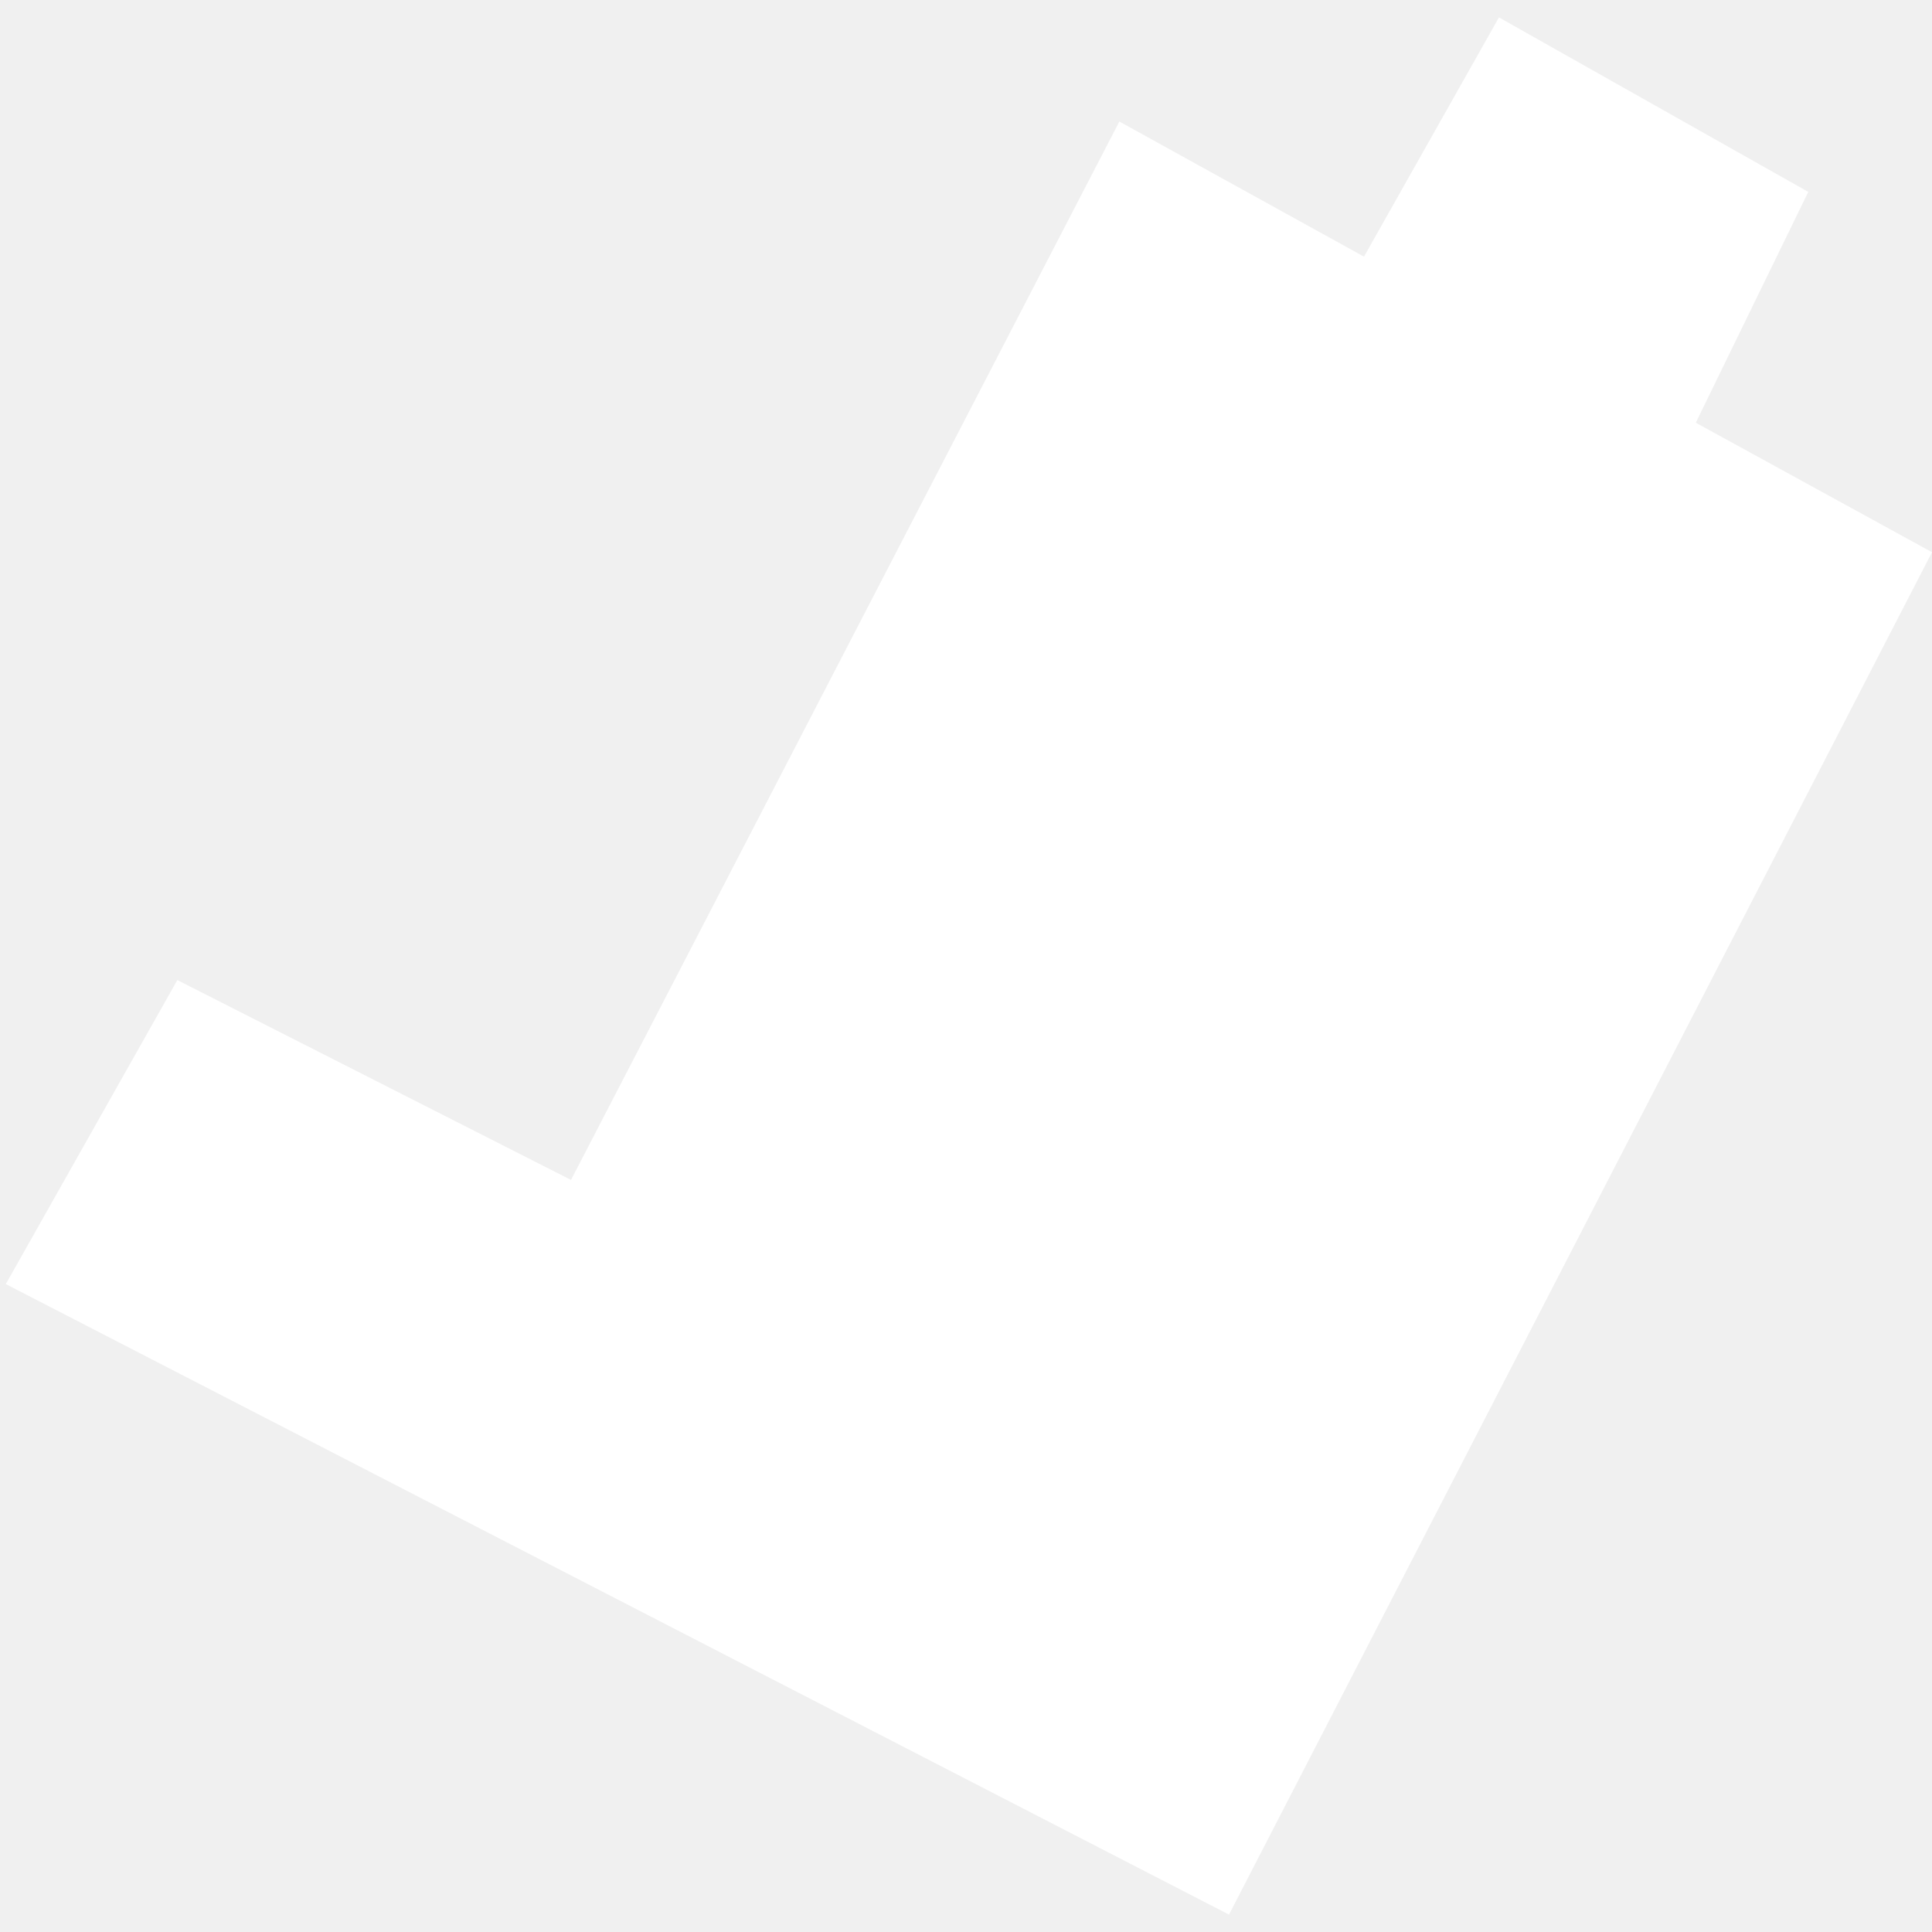
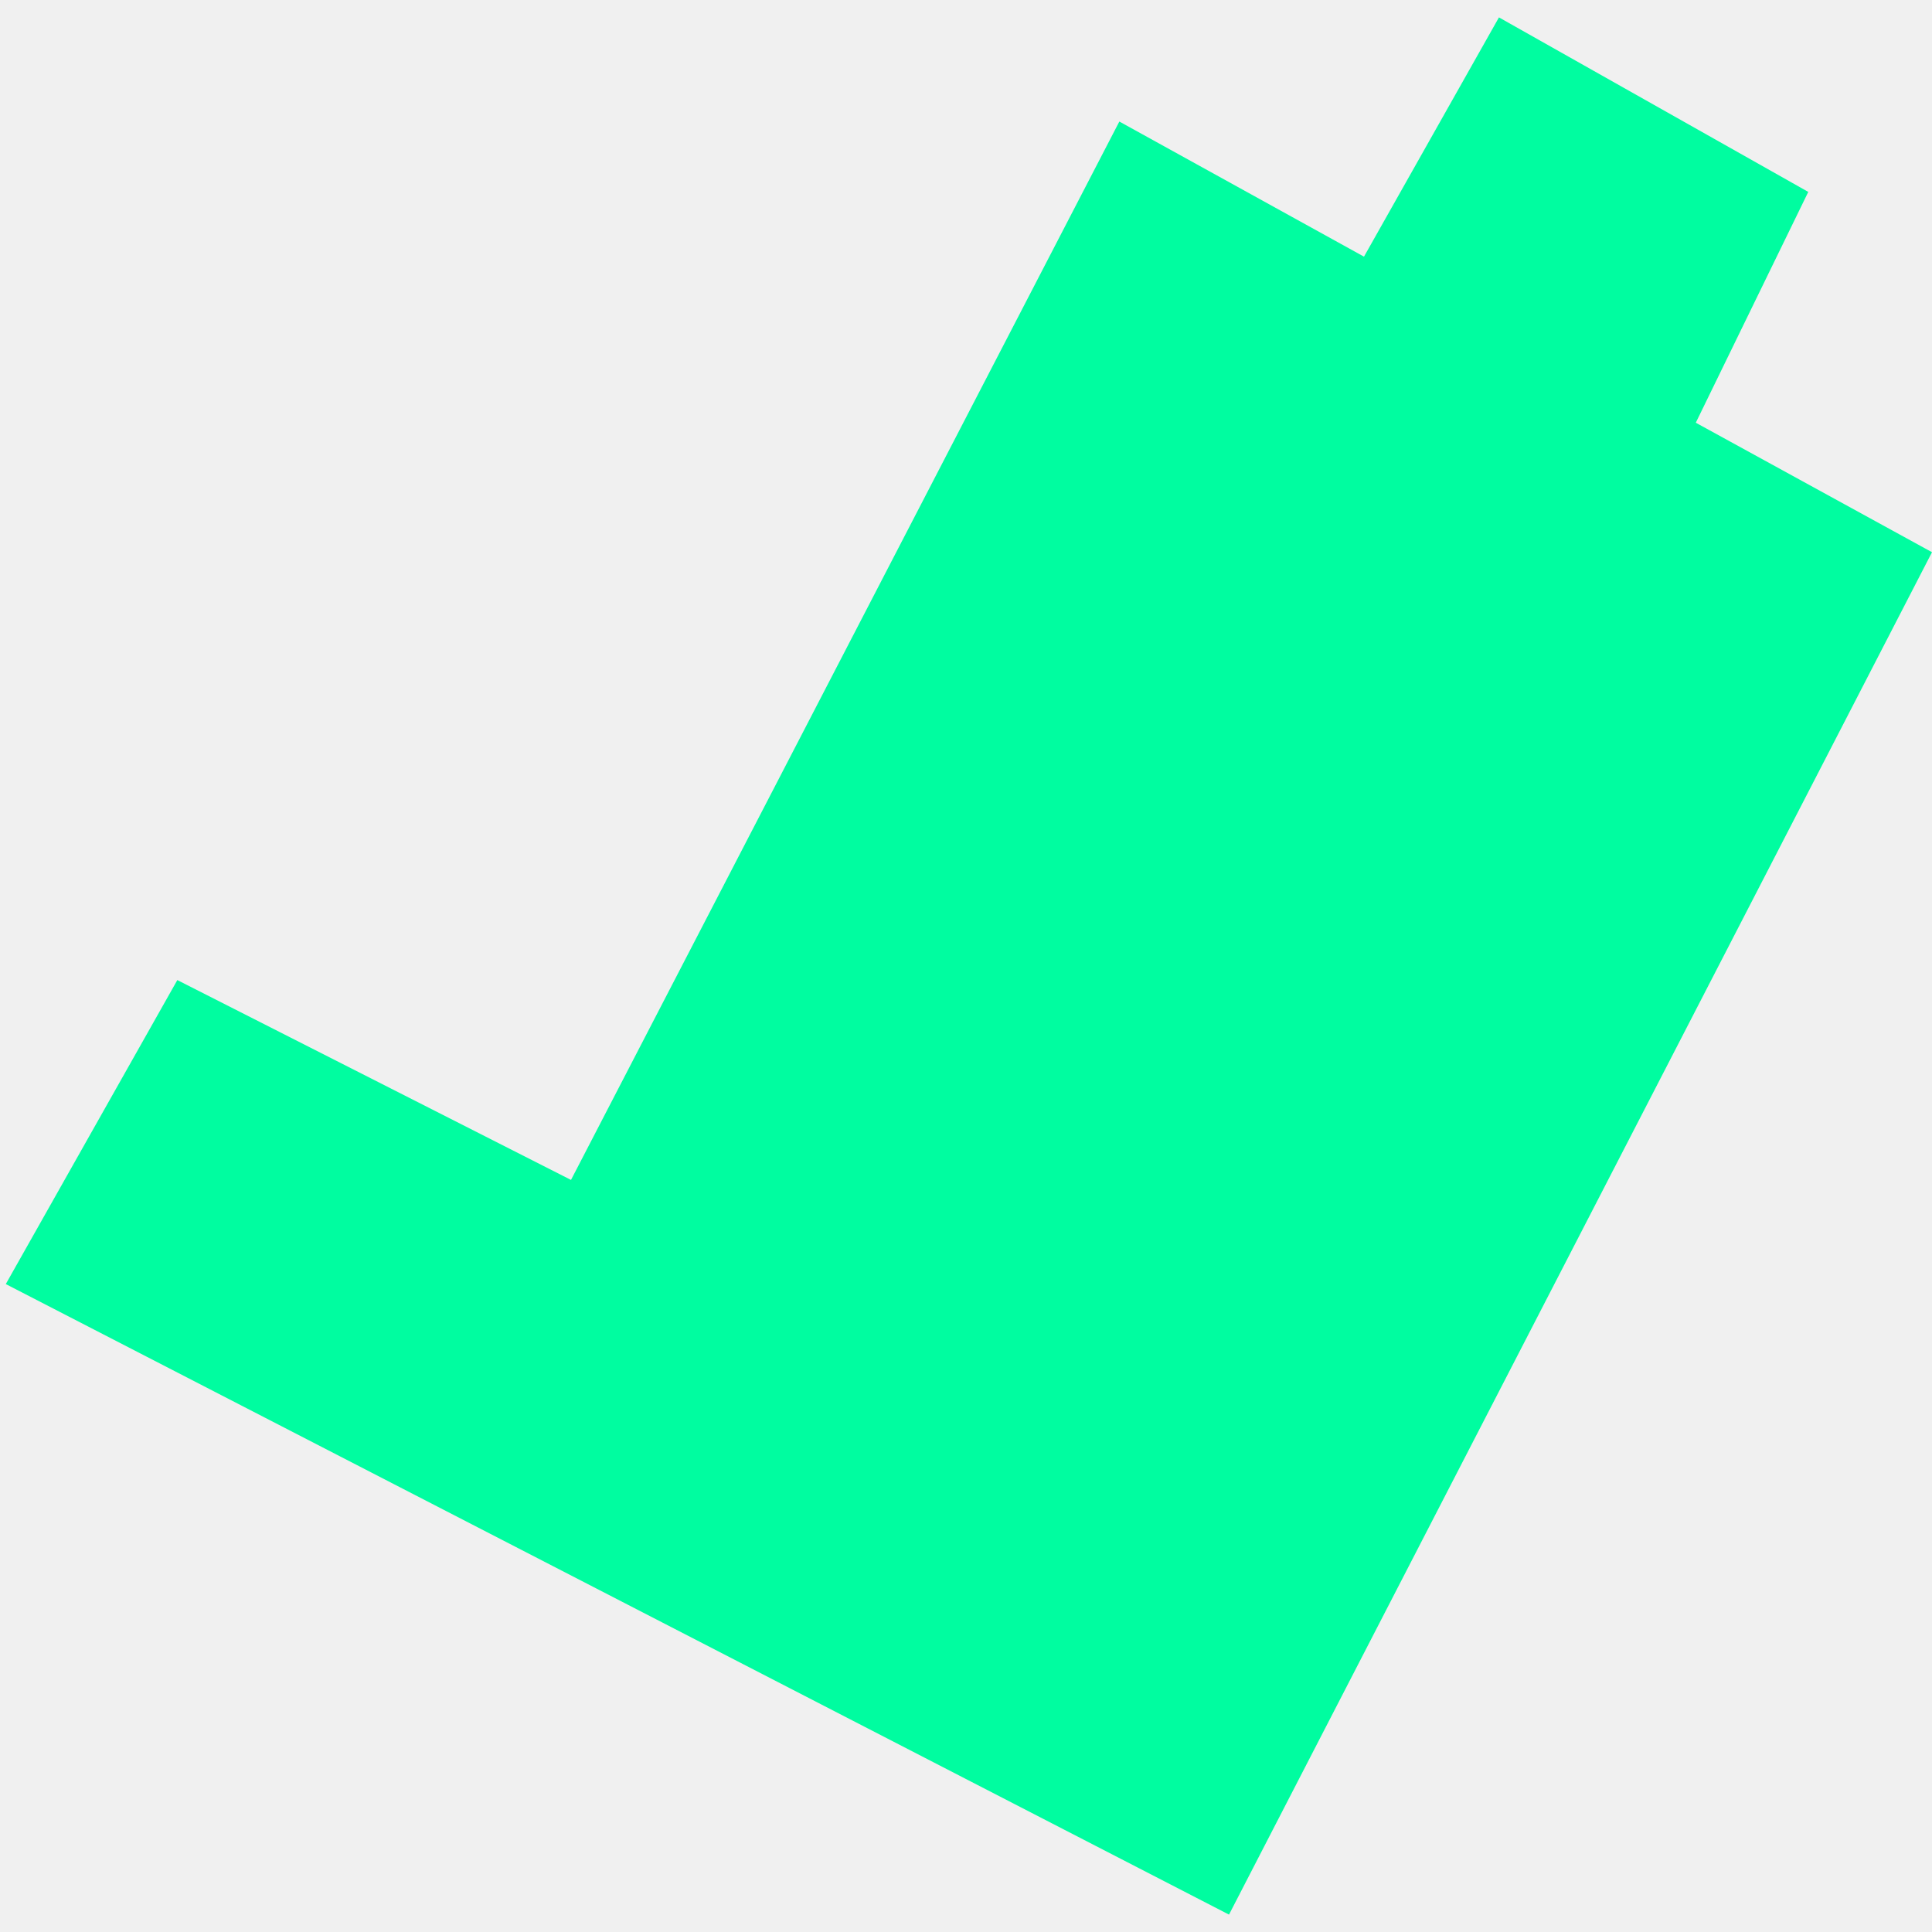
<svg xmlns="http://www.w3.org/2000/svg" width="1000" height="1000" viewBox="0 0 1000 1000" fill="none">
-   <path d="M935.959 99.332L877.74 218.804L1000 285.825L636.131 991L3 664.638L91.784 507.285L295.55 610.73L579.368 62.908L705.994 132.843L775.857 9L935.959 99.332Z" fill="white" />
+   <path d="M935.959 99.332L877.74 218.804L1000 285.825L636.131 991L3 664.638L91.784 507.285L295.55 610.73L579.368 62.908L705.994 132.843L775.857 9L935.959 99.332Z" fill="#00fda0ff" />
</svg>
